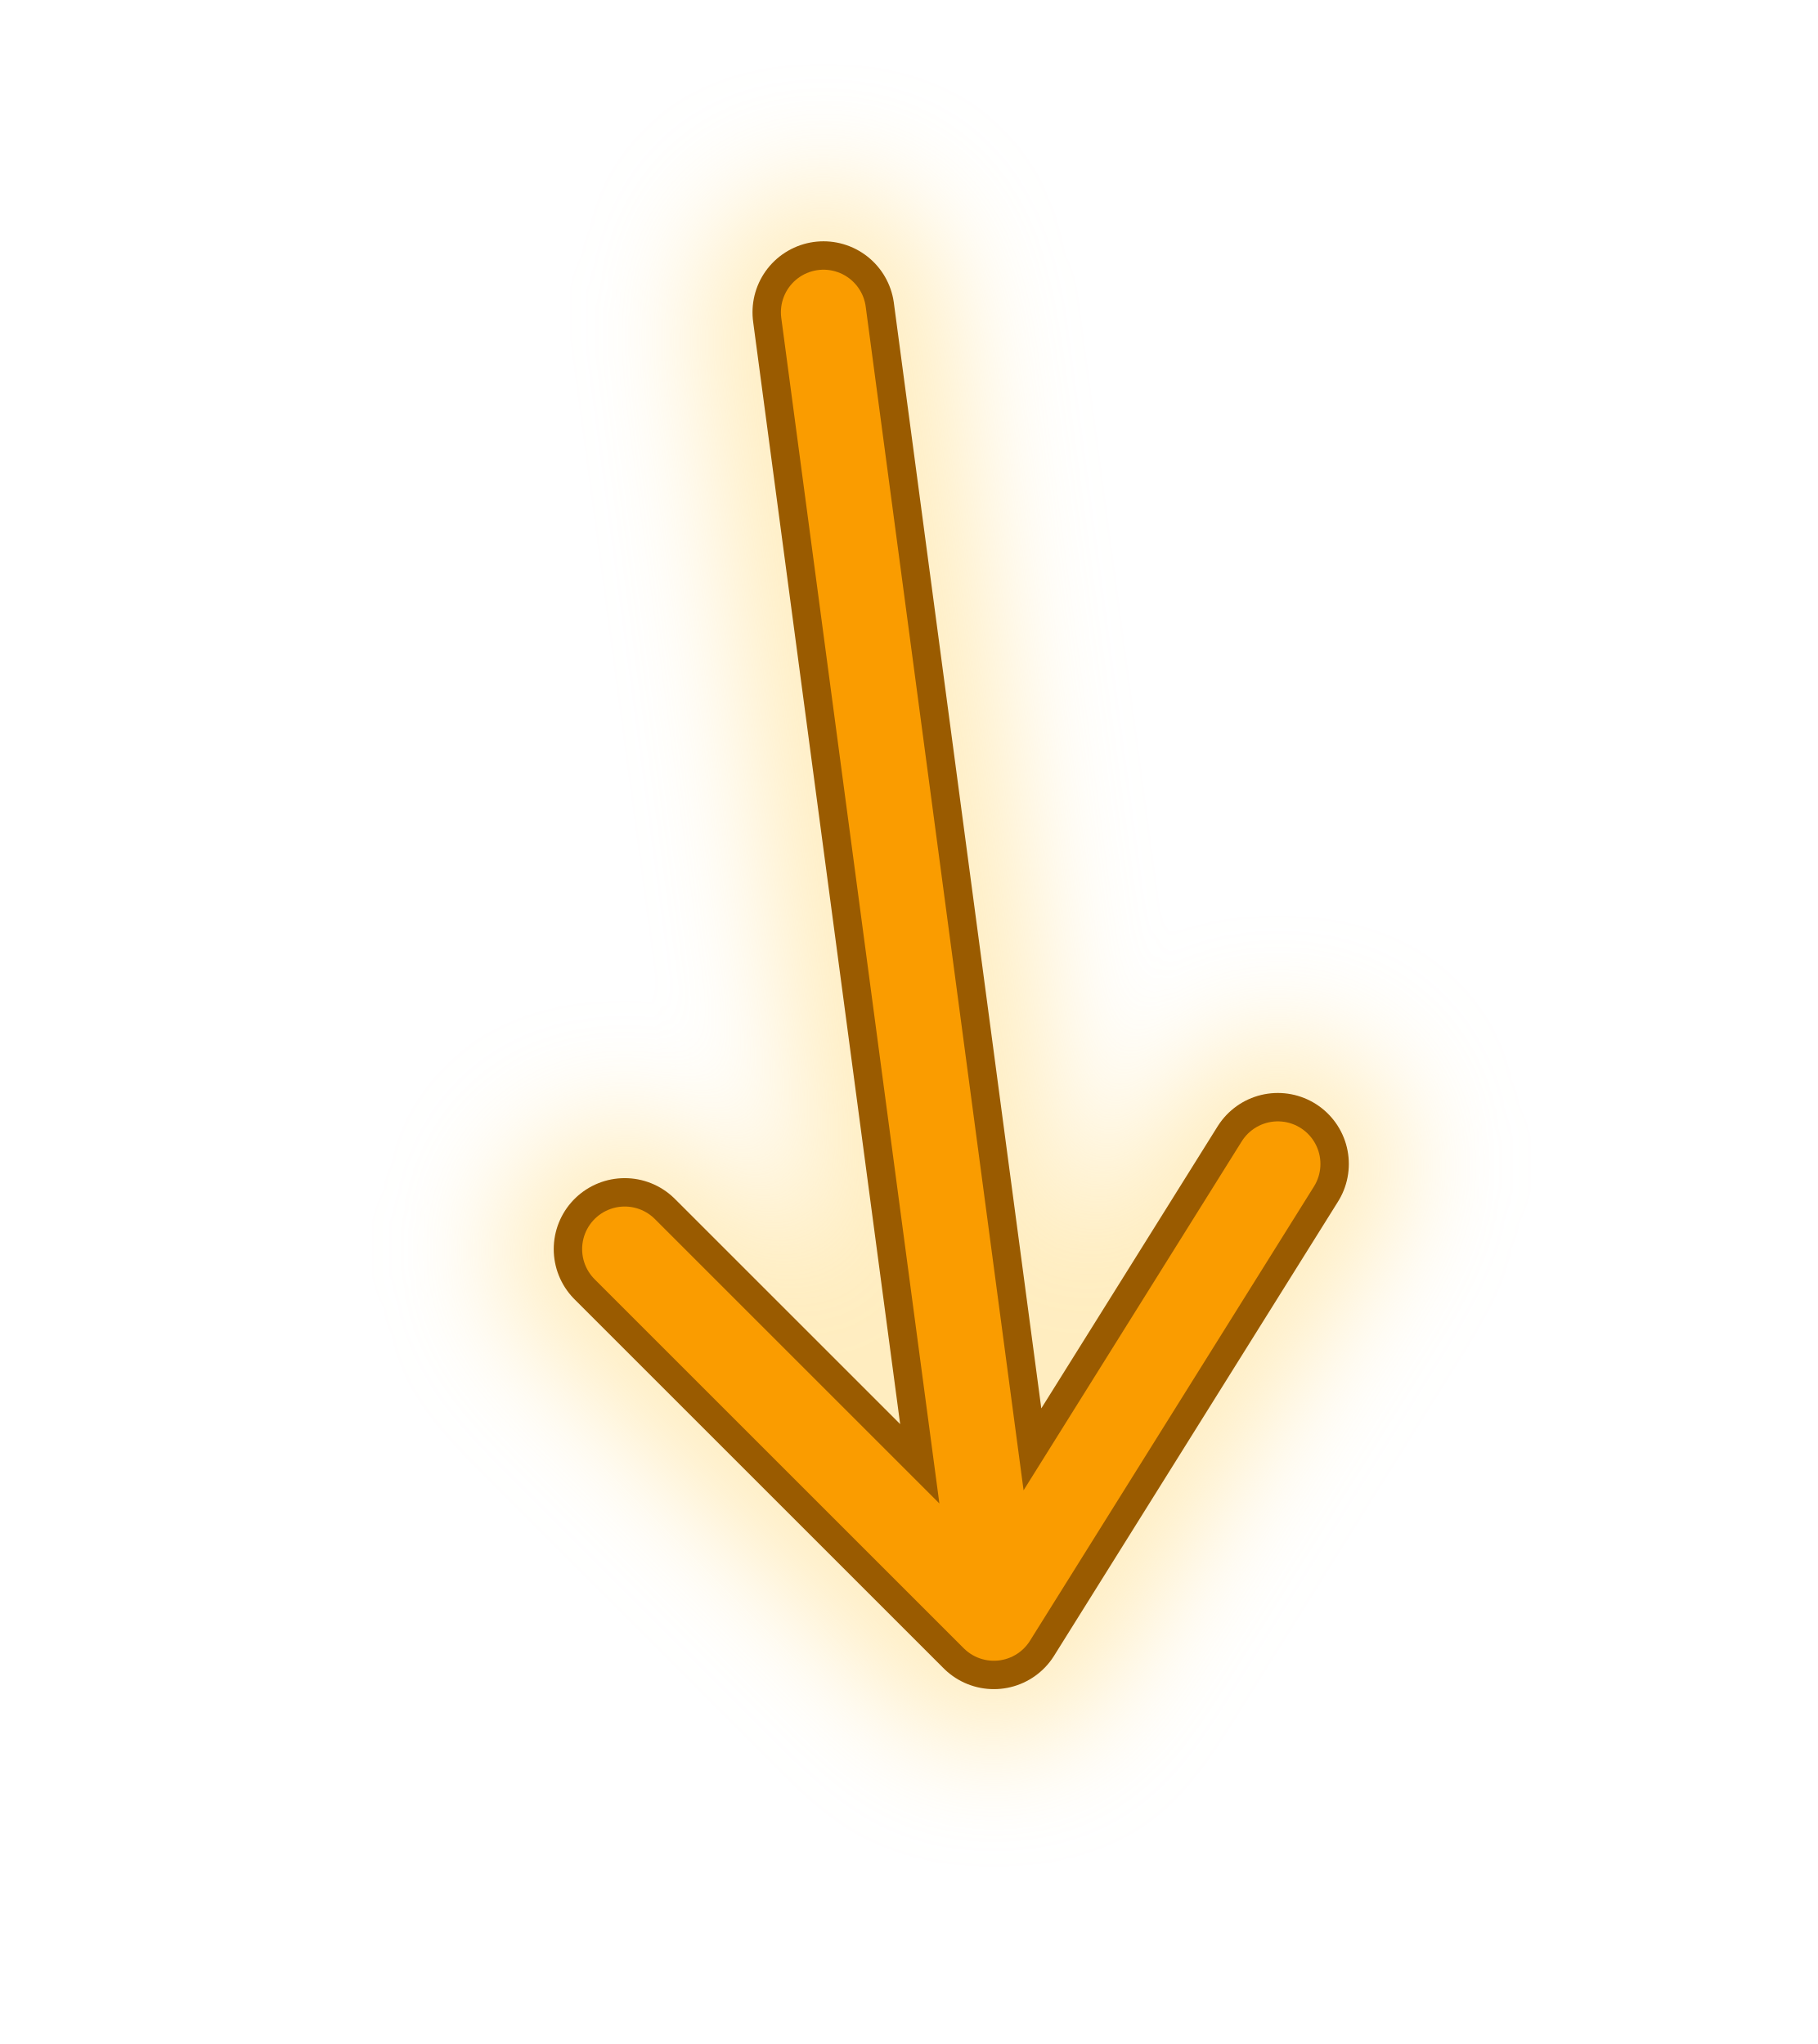
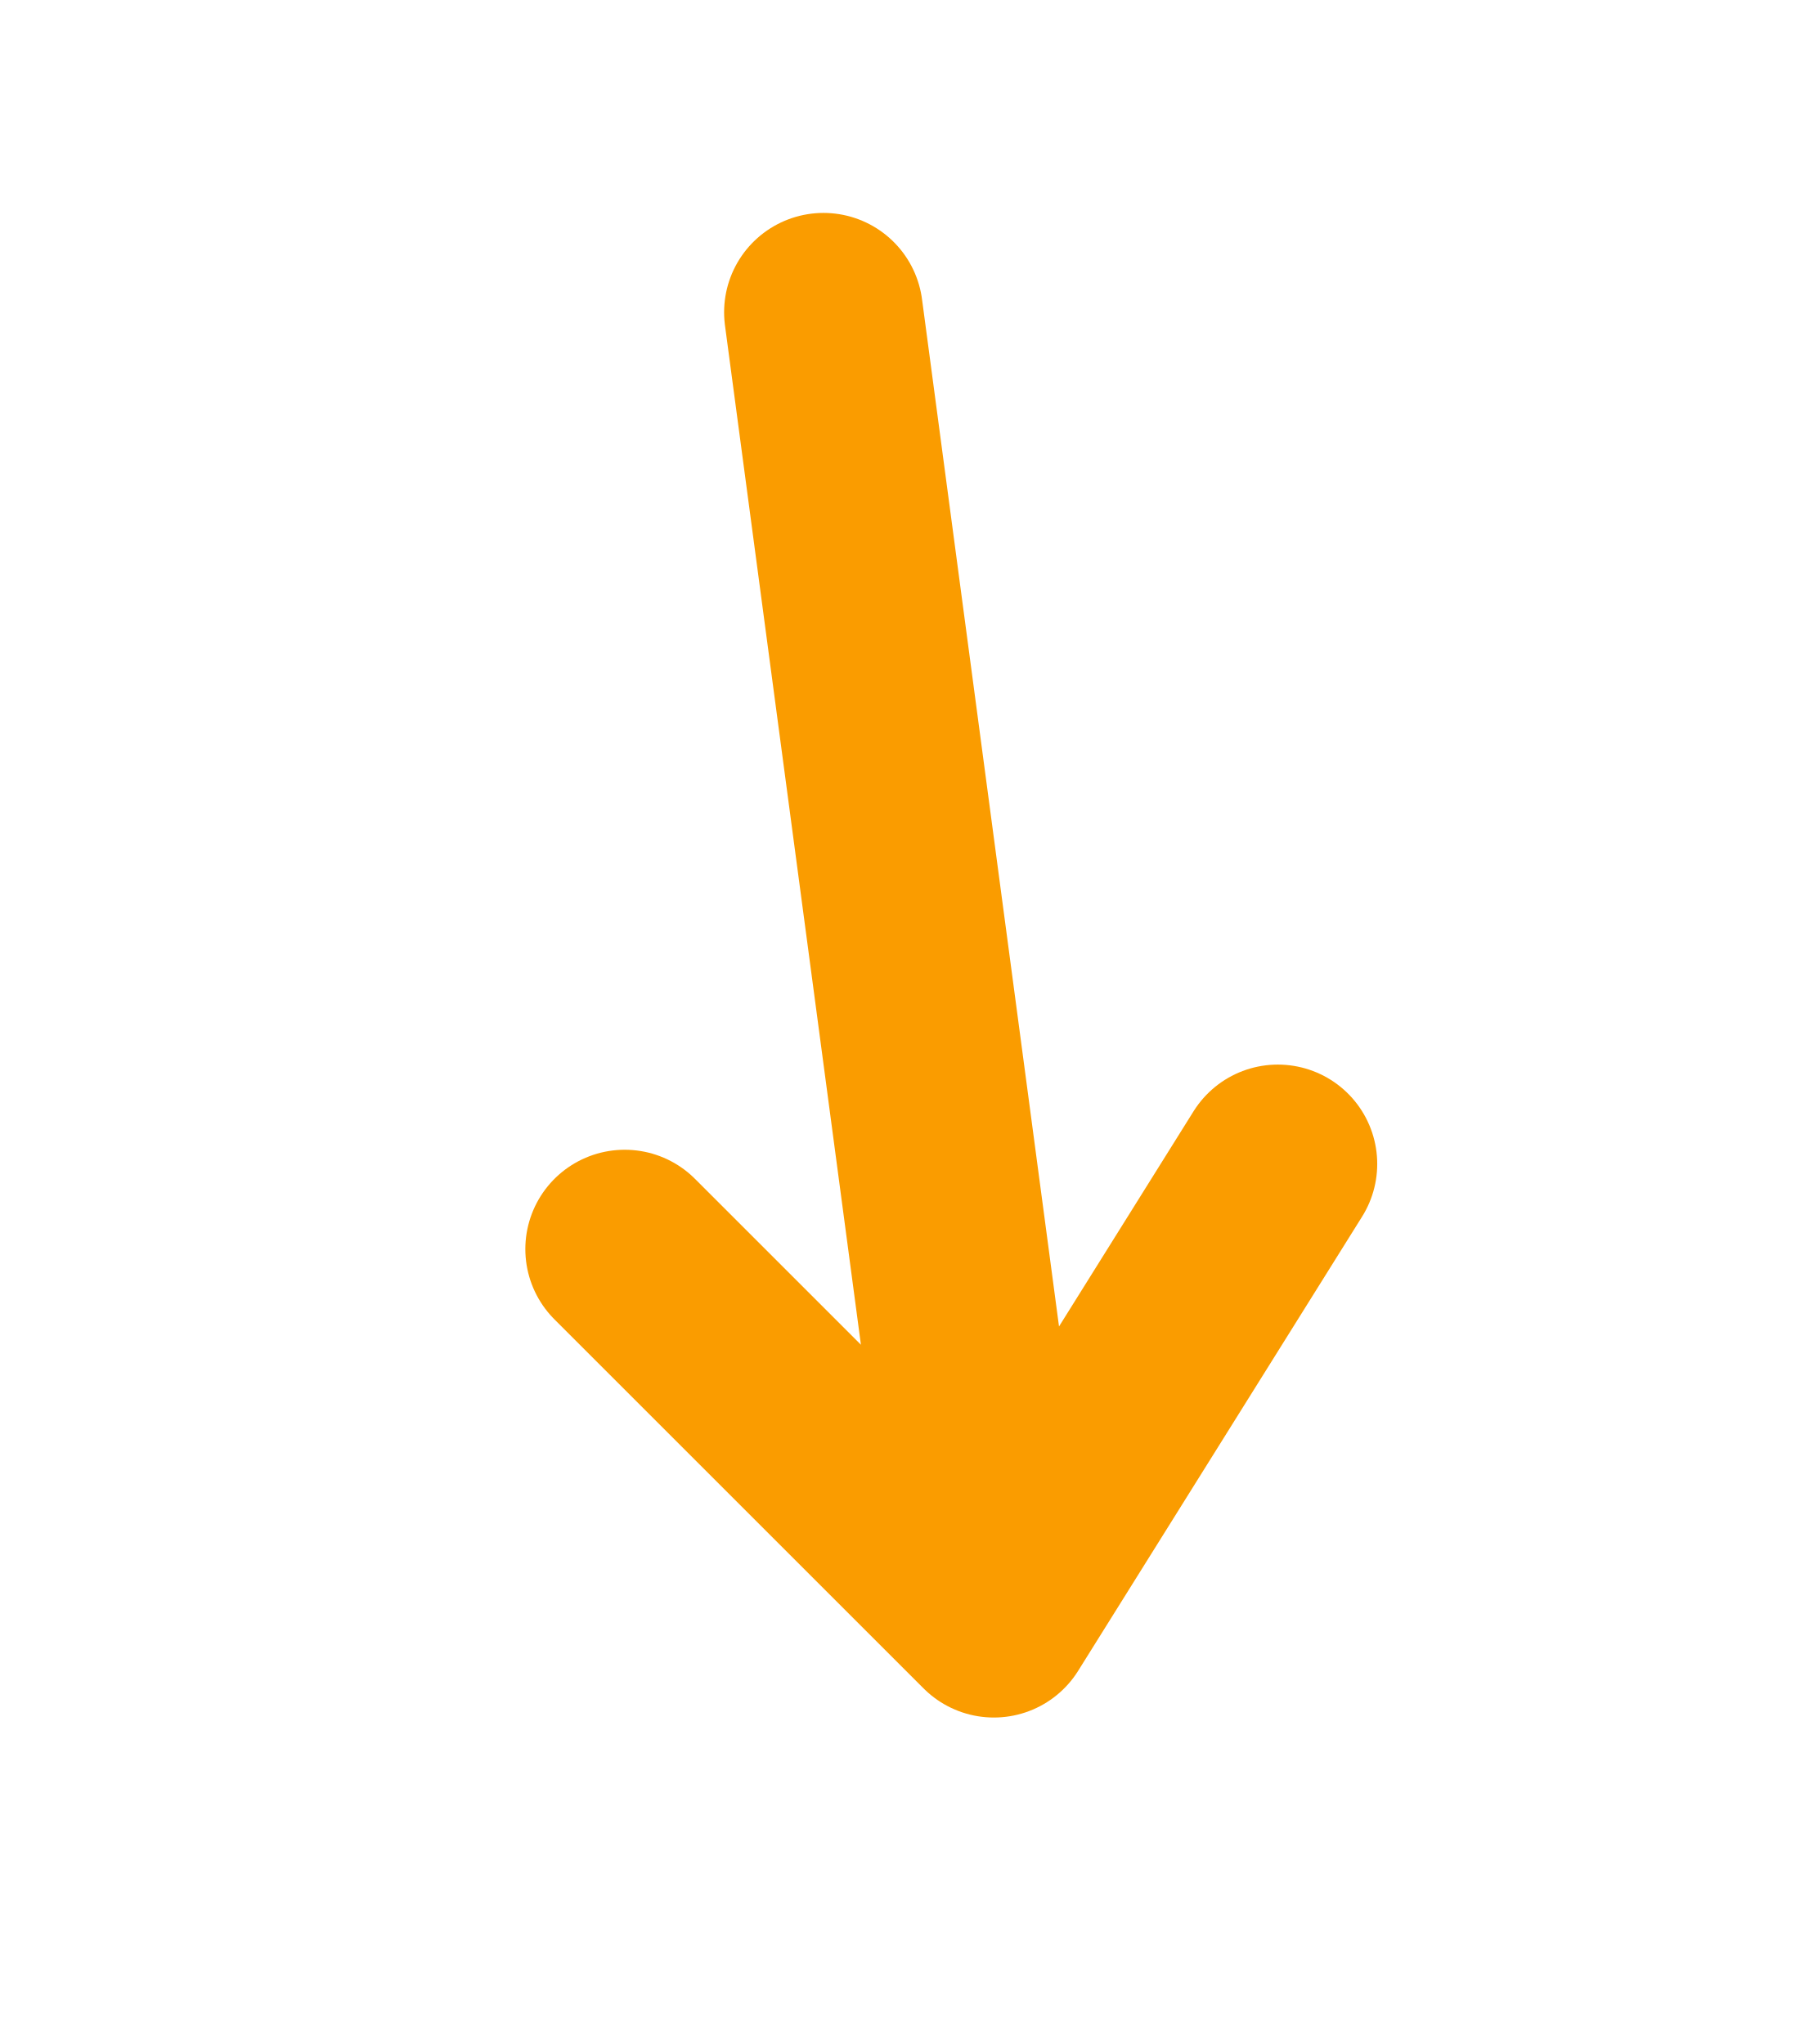
<svg xmlns="http://www.w3.org/2000/svg" width="64" height="72" viewBox="0 0 64 72" fill="none">
-   <defs>
-     <filter id="soft-glow" x="8" y="0" width="52" height="72" filterUnits="userSpaceOnUse" color-interpolation-filters="sRGB">
-       <feGaussianBlur stdDeviation="2" />
-     </filter>
-   </defs>
-   <path d="M29 11L35 56M22 44L35 57L45 41" stroke="#FFD56A" stroke-opacity="0.42" stroke-width="9" stroke-linecap="round" stroke-linejoin="round" filter="url(#soft-glow)" />
-   <path d="M29 11L35 56M22 44L35 57L45 41" stroke="#9A5B00" stroke-width="5" stroke-linecap="round" stroke-linejoin="round" />
-   <path d="M29 11L35 56M22 44L35 57L45 41" stroke="#FA9C00" stroke-width="3" stroke-linecap="round" stroke-linejoin="round" />
+   <path d="M29 11L35 56M22 44L35 57L45 41" stroke="#FA9C00" stroke-width="7" stroke-linecap="round" stroke-linejoin="round" />
</svg>
